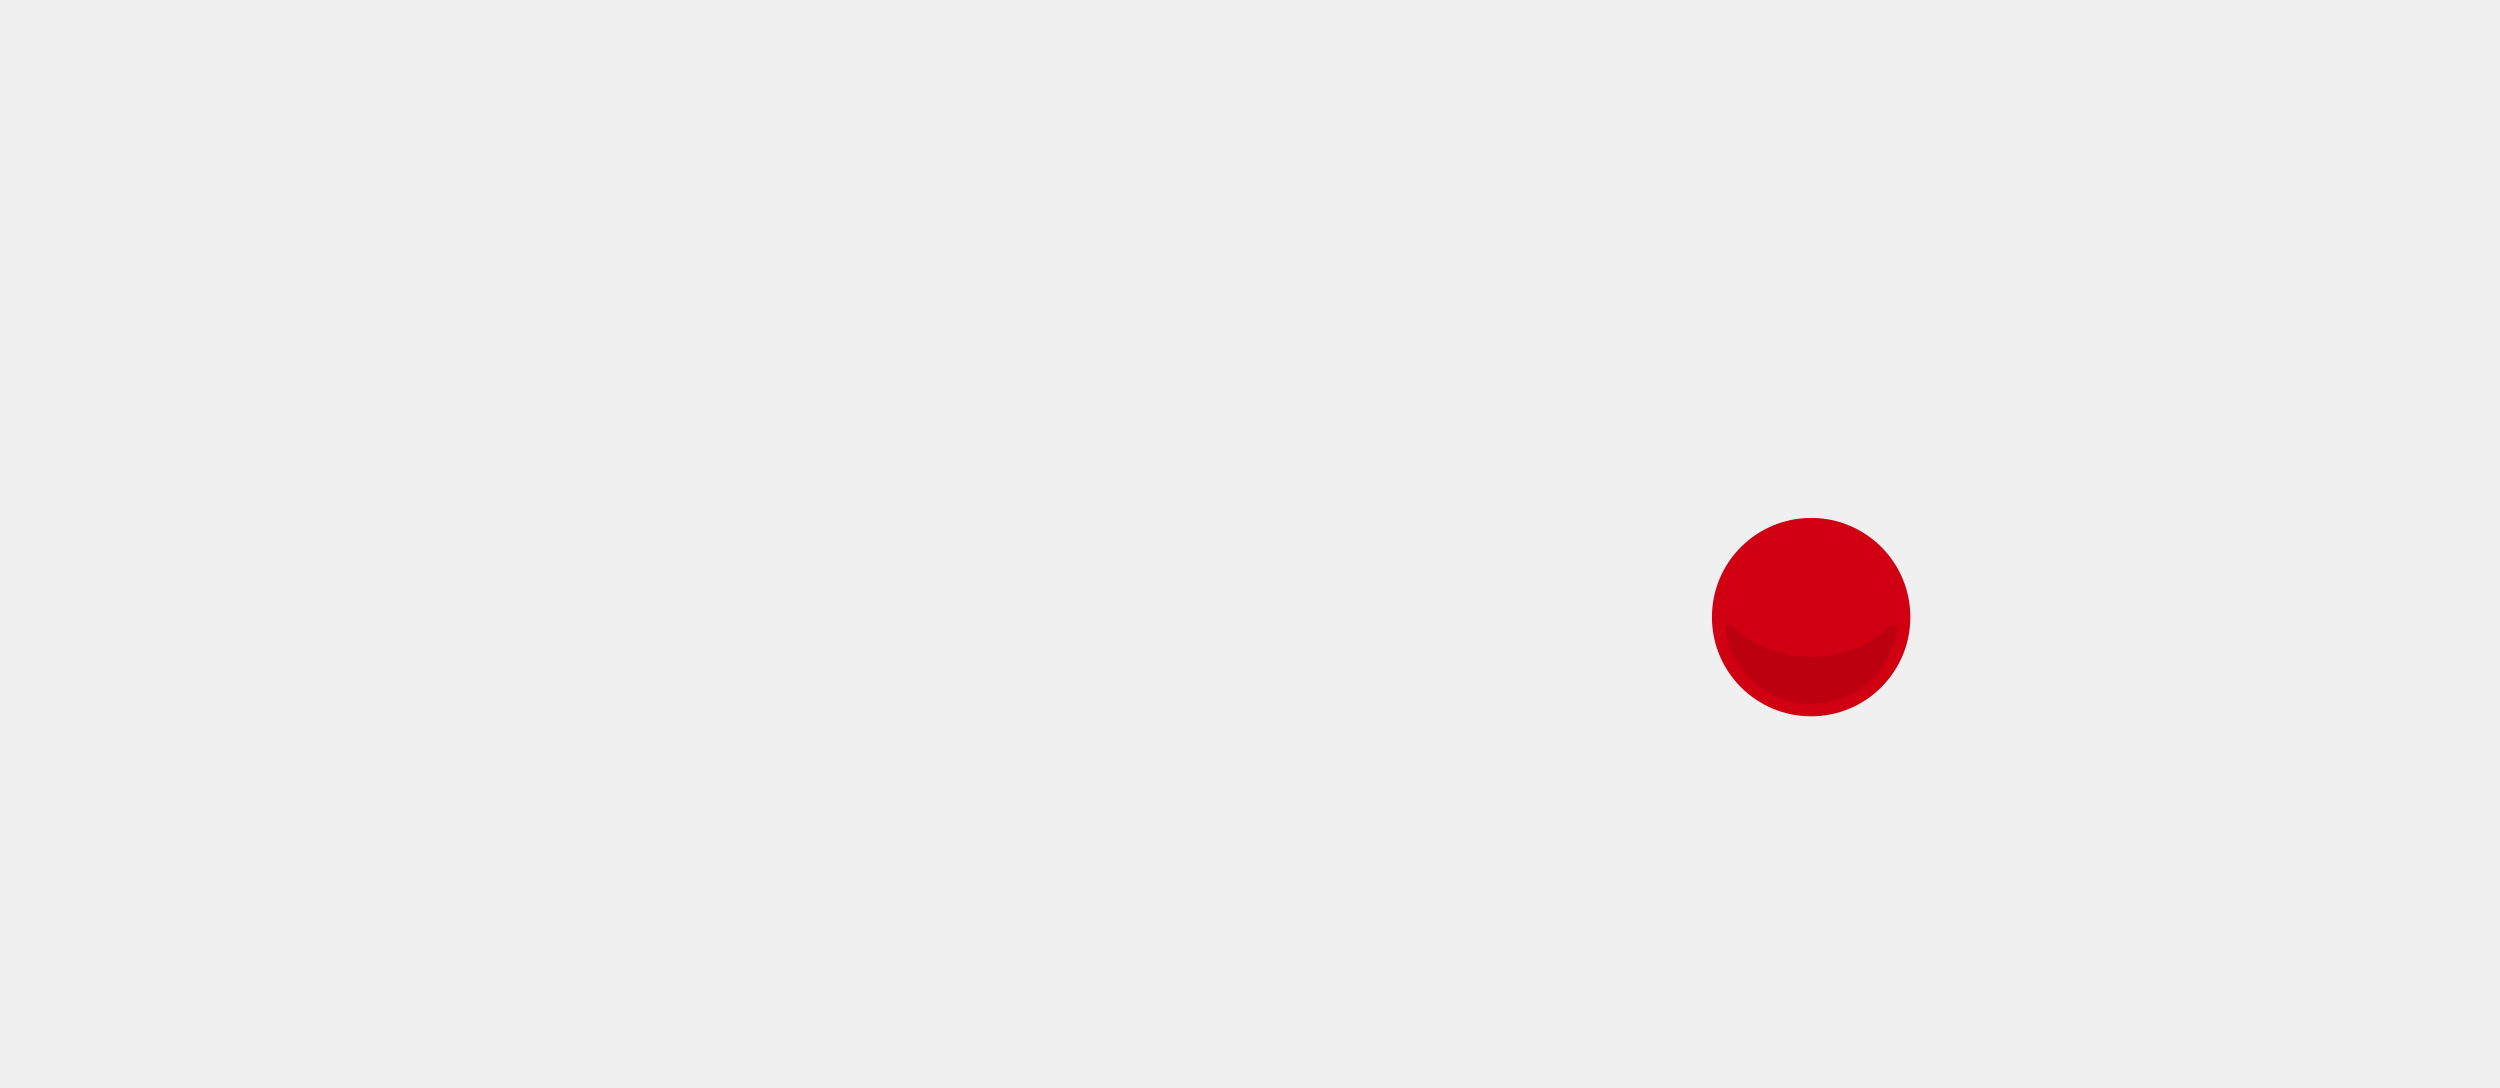
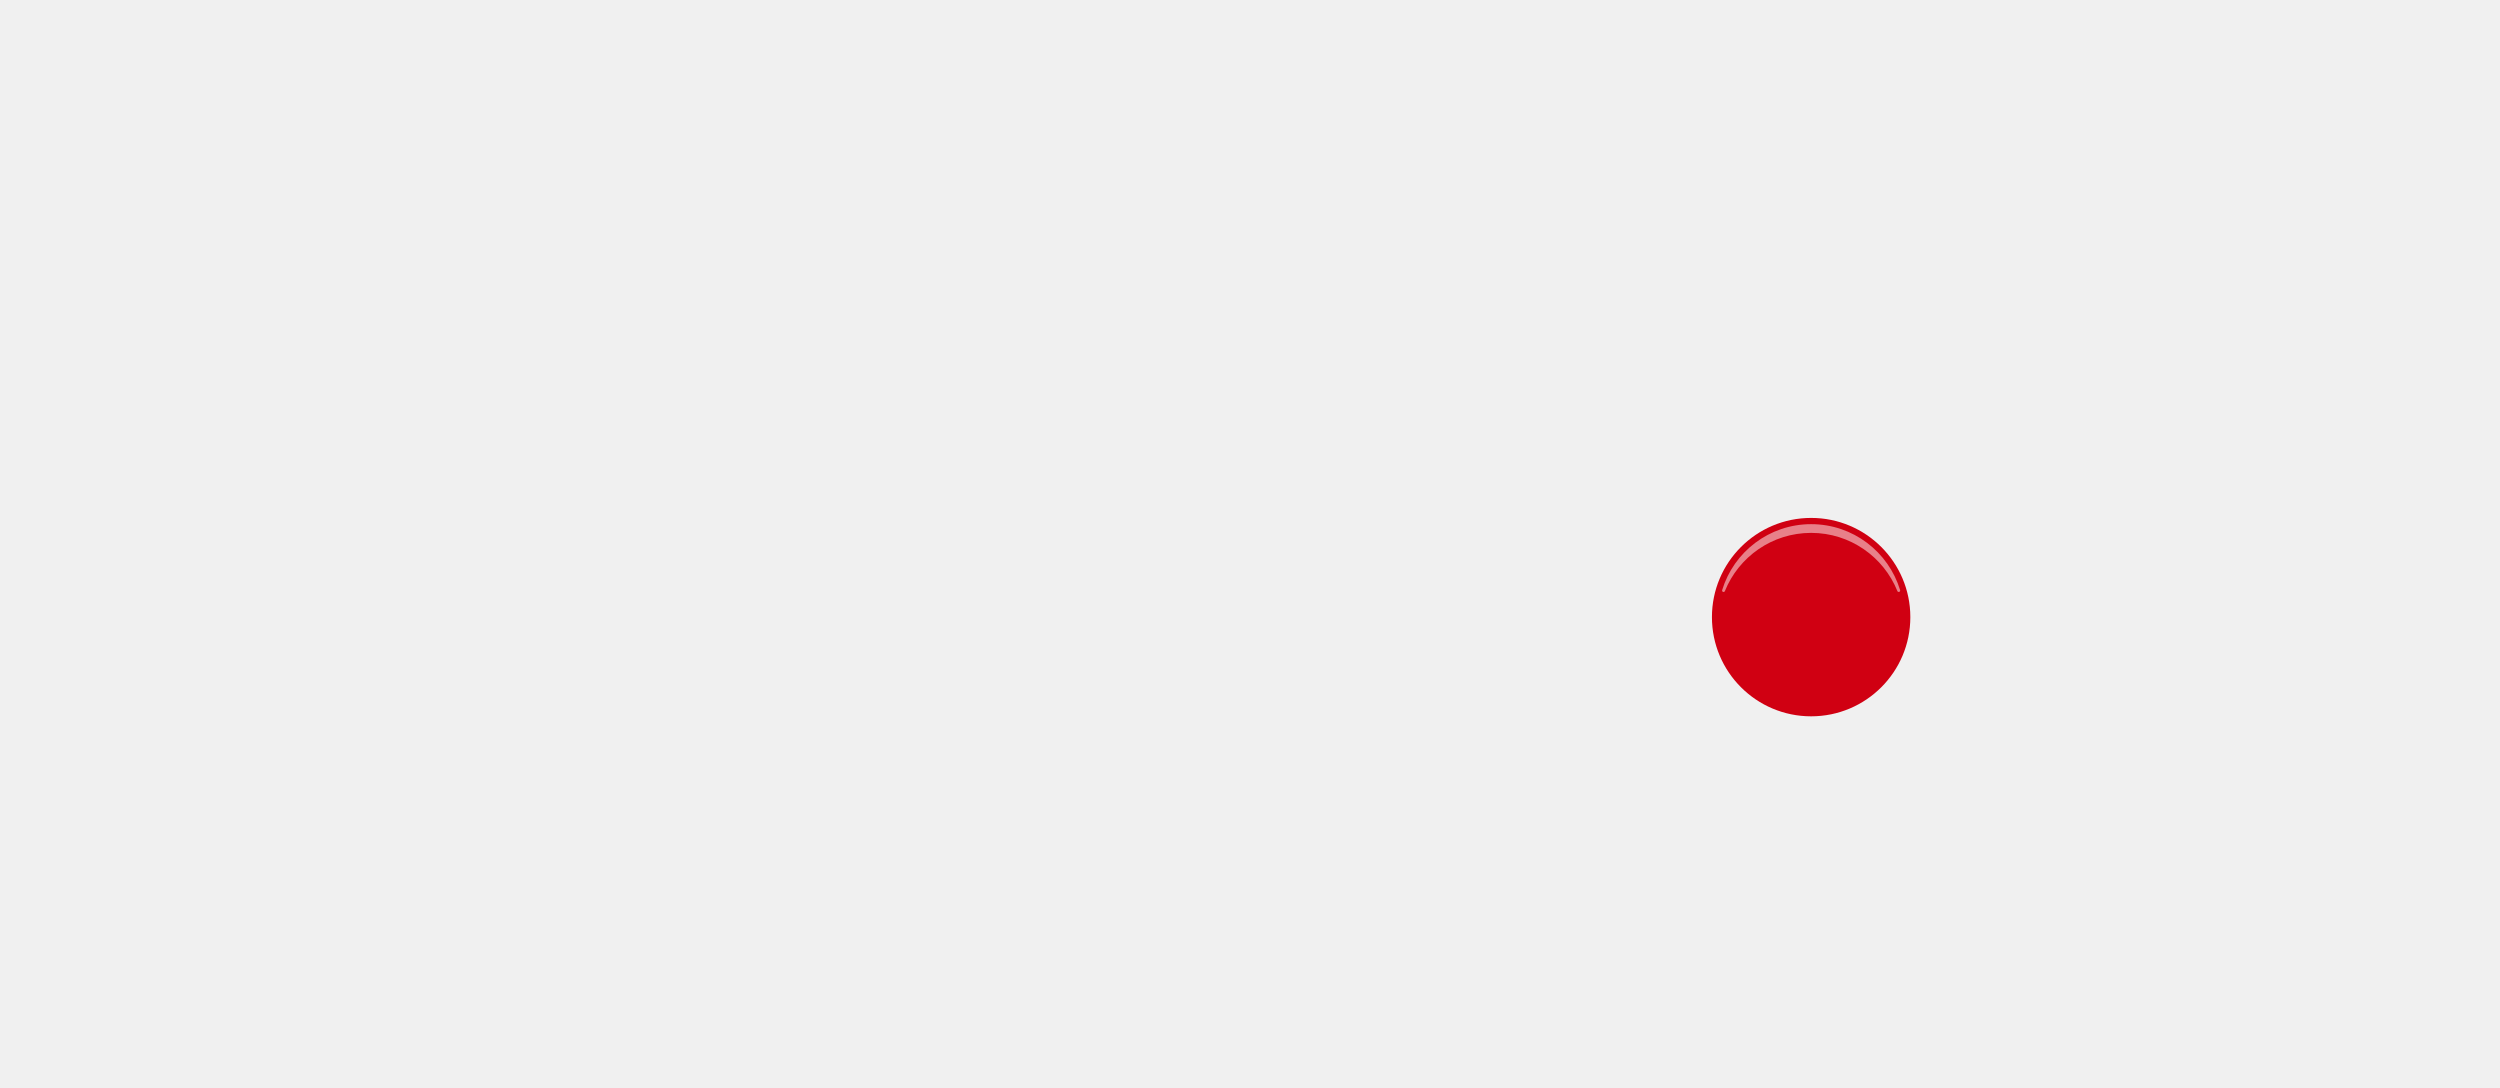
<svg xmlns="http://www.w3.org/2000/svg" xml:space="preserve" viewBox="0 0 860 374" width="860px" height="374px" version="1.1" style="shape-rendering:geometricPrecision; fill-rule:evenodd; clip-rule:evenodd">
  <defs>
    <style type="text/css">
    .fil0 {fill:#D00012}
-     .fil1 {fill:black;fill-opacity:0.1}
+     .fil1 {fill:white;fill-opacity:0.5}
  </style>
  </defs>
  <g>
    <circle class="fil0" cx="623.031" cy="212.29" r="34.125" />
-     <path class="fil1" d="M623.031 242.128c-15.044,0 -27.488,-11.134 -29.541,-25.61 -0.088,-0.619 0.225,-1.2 0.79,-1.468 0.566,-0.267 1.202,-0.127 1.637,0.322 6.171,6.347 15.676,10.508 27.114,10.508 11.438,0 20.943,-4.161 27.114,-10.508 0.435,-0.448 1.071,-0.589 1.637,-0.322 0.565,0.268 0.878,0.849 0.79,1.468 -2.053,14.476 -14.497,25.61 -29.541,25.61z" />
+     <path class="fil1" d="M623.031 180.31c14.43,0 26.628,9.557 30.609,22.687 0.076,0.253 -0.056,0.519 -0.302,0.613 -0.254,0.096 -0.539,-0.029 -0.64,-0.281 -4.736,-11.737 -16.234,-20.019 -29.667,-20.019 -13.436,0 -24.936,8.286 -29.67,20.026 -0.101,0.251 -0.386,0.377 -0.639,0.281 -0.247,-0.093 -0.379,-0.36 -0.302,-0.612 3.978,-13.134 16.178,-22.695 30.611,-22.695z" />
  </g>
</svg>
